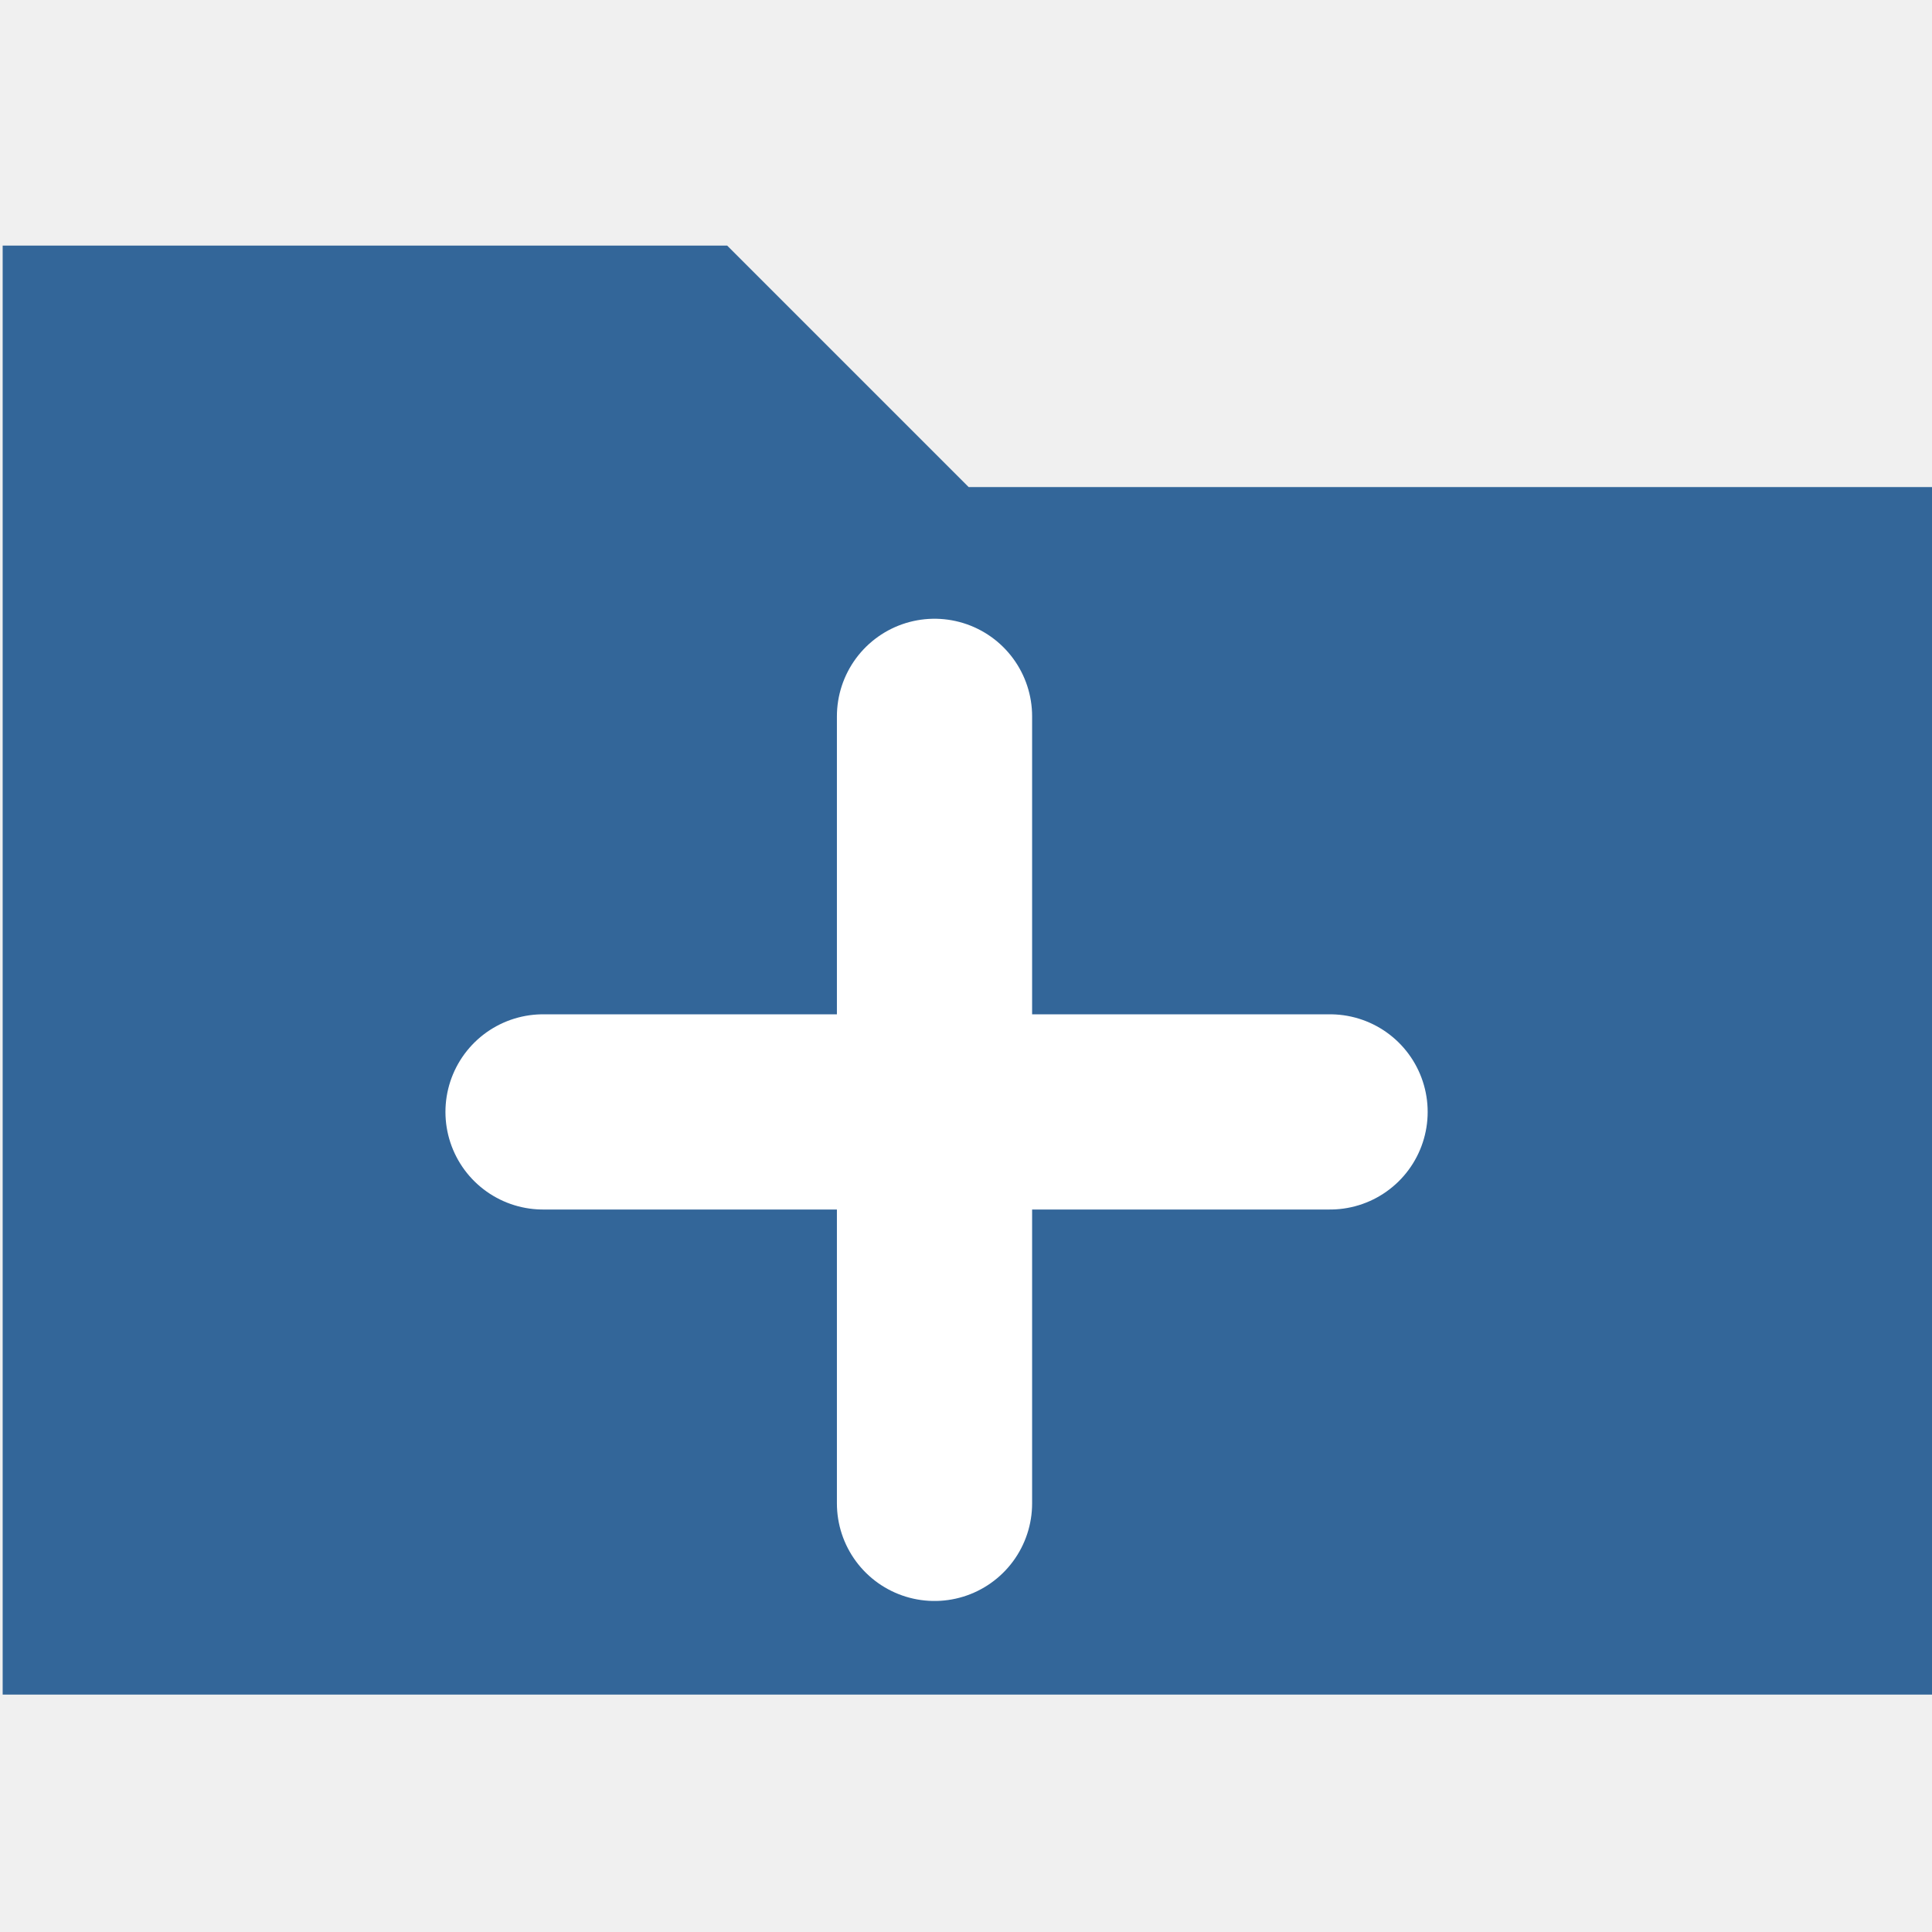
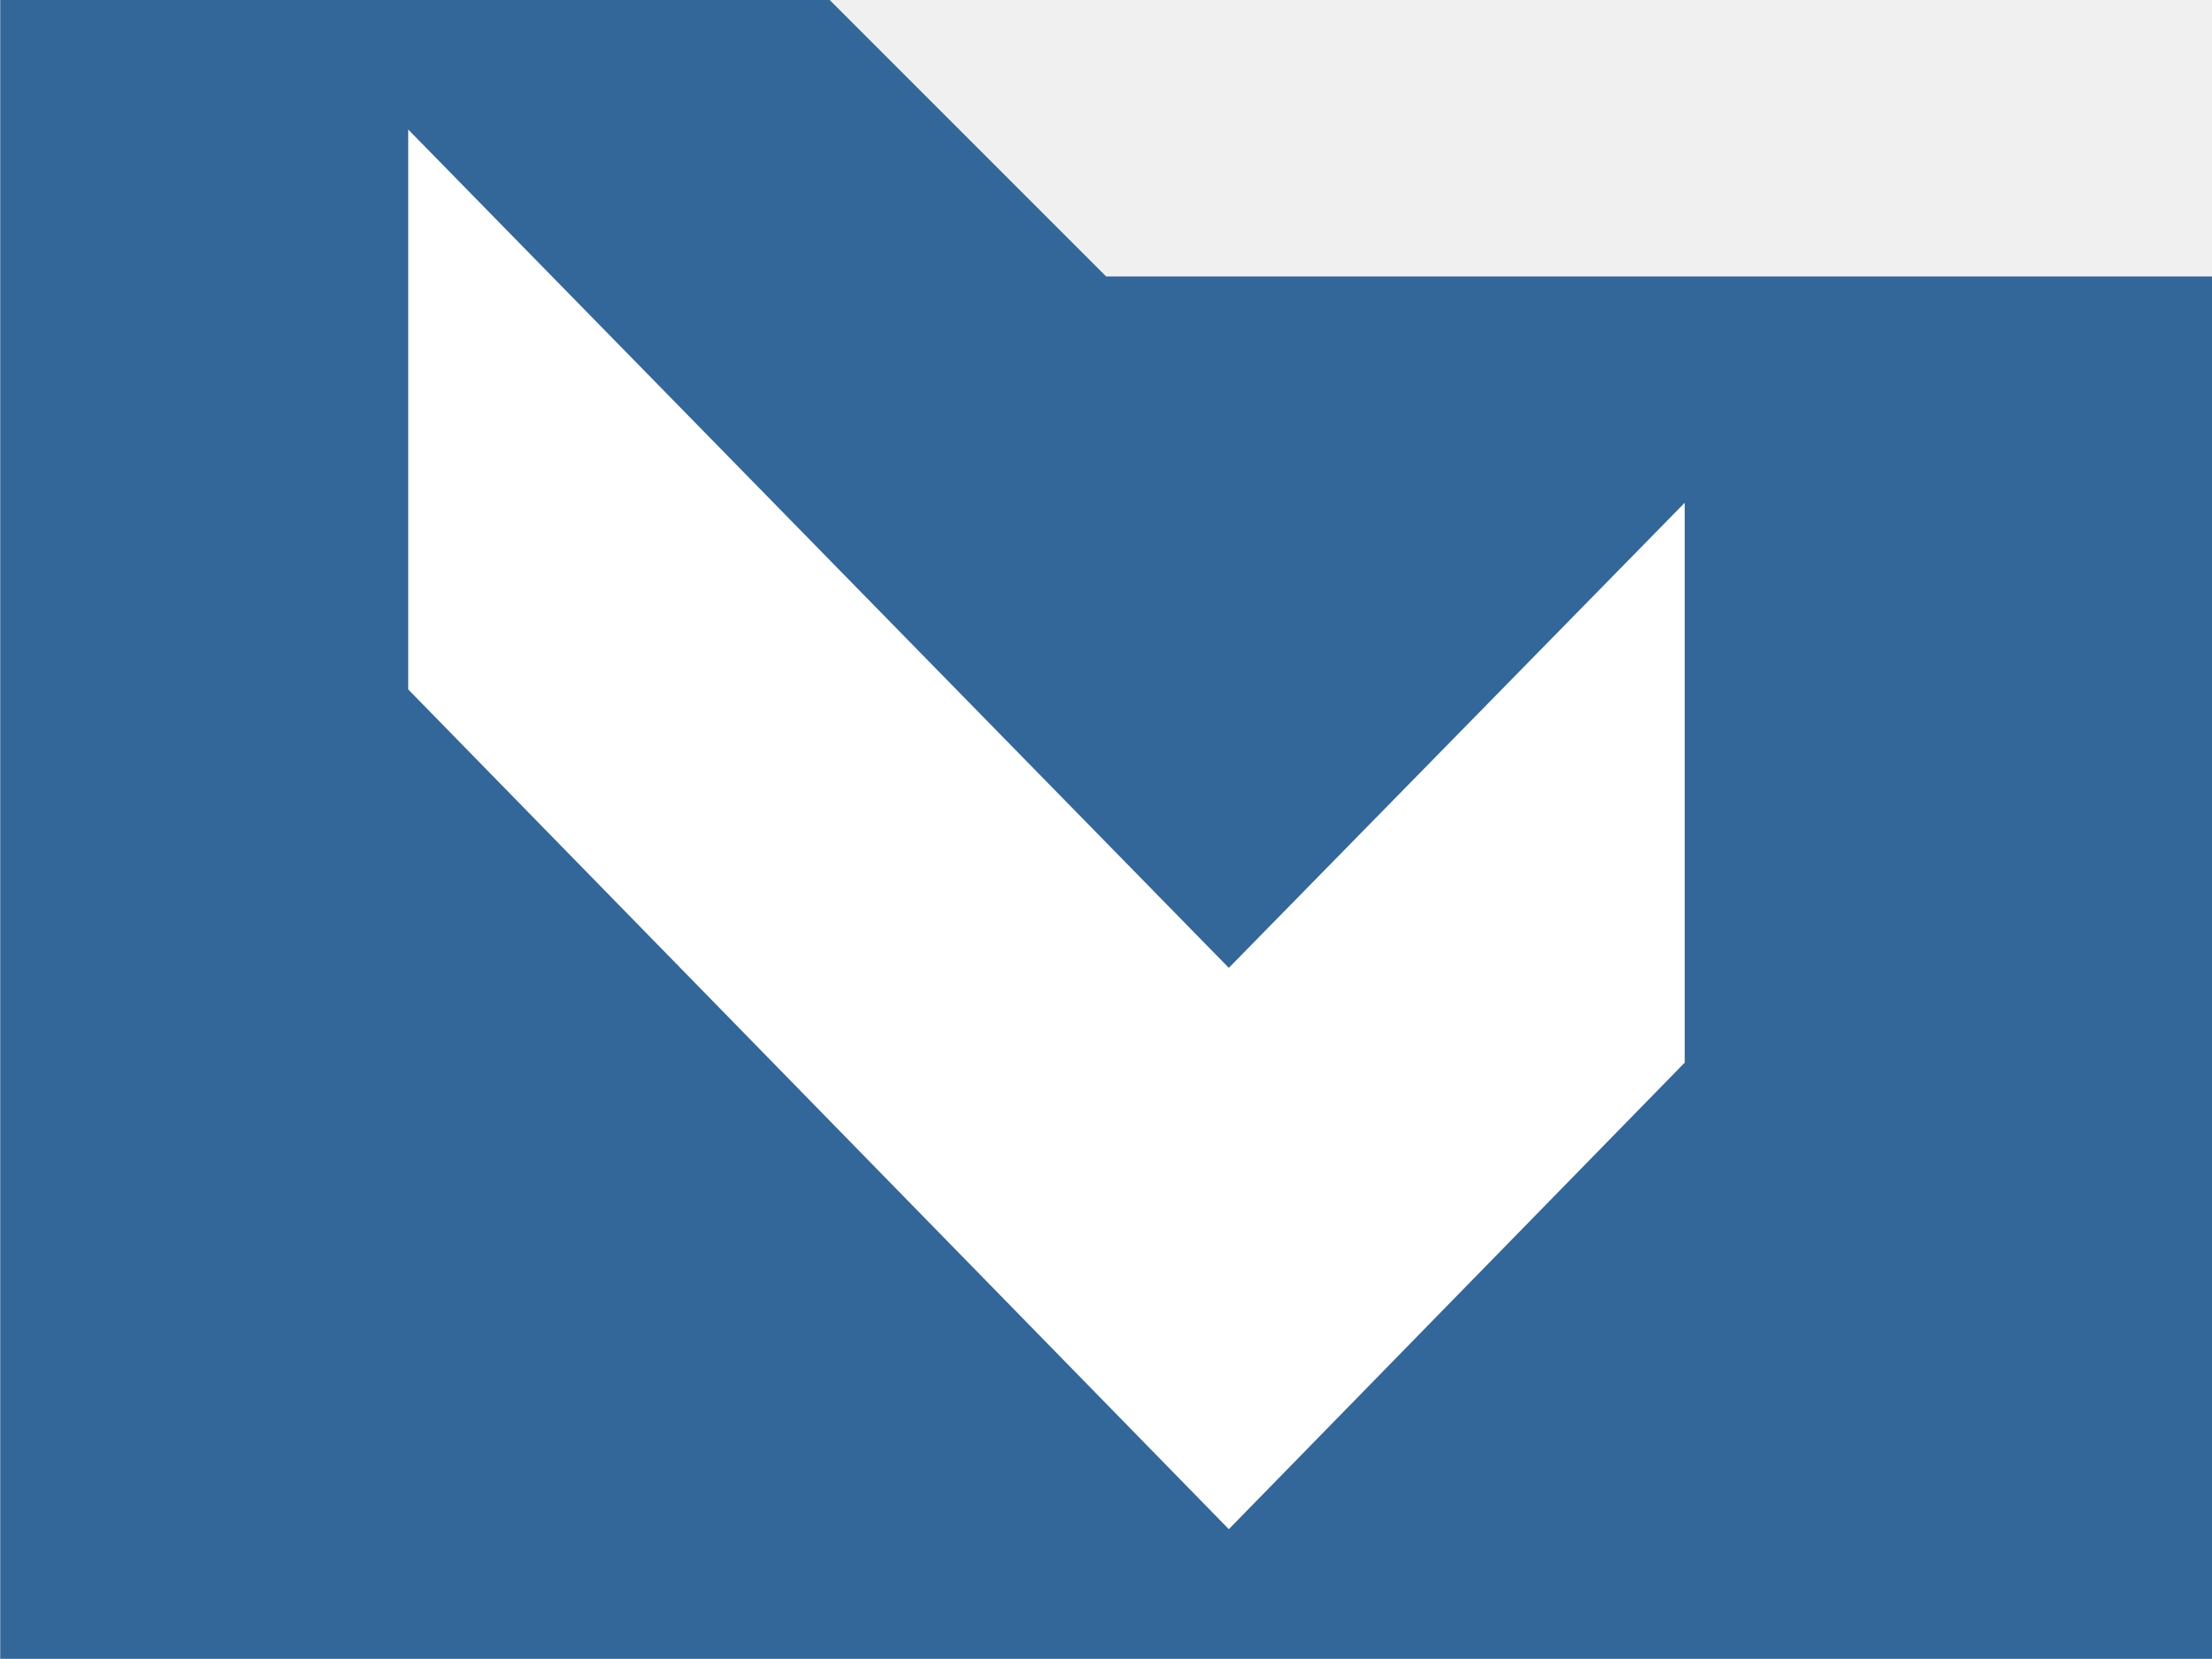
- <svg xmlns="http://www.w3.org/2000/svg" version="1.1" id="Capa_1" x="0px" y="0px" width="512px" height="512px" viewBox="0 0 512 512" style="enable-background:new 0 0 512 512;" xml:space="preserve">
-   <defs id="defs39" />
-   <g id="g6">
- </g>
-   <g id="g8">
- </g>
-   <g id="g10">
- </g>
-   <g id="g12">
- </g>
-   <g id="g14">
- </g>
-   <g id="g16">
- </g>
-   <g id="g18">
- </g>
-   <g id="g20">
- </g>
-   <g id="g22">
- </g>
-   <g id="g24">
- </g>
-   <g id="g26">
- </g>
-   <g id="g28">
- </g>
-   <g id="g30">
- </g>
-   <g id="g32">
- </g>
-   <g id="g34">
- </g>
-   <g id="g7649">
-     <g transform="translate(0.70697,1.084746)" style="fill:#336699;fill-opacity:1;stroke:none" id="g4">
-       <polygon style="fill:#336699;fill-opacity:1;stroke:none" id="polygon2" points="192,64 0,64 0,448 512,448 512,128 256,128 " />
+ <svg xmlns="http://www.w3.org/2000/svg" width="42.671" height="32" viewBox="0 0 42.671 32" version="1.1" id="SVGRoot">
+   <defs id="defs7834" />
+   <g id="layer1" transform="translate(-0.6643291,-3.625001)">
+     <g id="g10050">
+       <polygon transform="matrix(0.08333333,0,0,0.08333333,0.6690059,-1.708333)" points="0,64 0,448 512,448 512,128 256,128 192,64 " id="polygon2" style="fill:#336699;fill-opacity:1;stroke:none" />
+       <path id="path4551" d="M 0.664,19.535 V 3.625 H 8.667 16.669 l 2.617,2.621 2.617,2.621 H 32.526 43.15 V 22.156 35.444 H 21.907 0.664 Z" style="fill:#336699;fill-opacity:0;stroke-width:0.181" />
+       <path id="path4555" d="M 0.664,19.535 V 3.625 H 8.667 16.669 l 2.617,2.621 2.617,2.621 H 32.526 43.15 V 22.156 35.444 H 21.907 0.664 Z" style="fill:#336699;fill-opacity:0;stroke-width:0.181" />
+       <g id="text8903" style="font-style:normal;font-weight:normal;font-size:52.837px;line-height:1.25;font-family:sans-serif;letter-spacing:0px;word-spacing:0px;fill:#ffffff;fill-opacity:1;stroke:none;stroke-width:1.321" transform="matrix(-1.065266,0,0,1.090141,0,-5.342742)" aria-label="a">
+         <path id="path8933" style="font-style:normal;font-variant:normal;font-weight:normal;font-stretch:normal;font-family:Webdings;-inkscape-font-specification:Webdings;fill:#ffffff;stroke-width:1.321" d="m -8.016,20.426 -14.86,14.86 -8.256,-8.256 v -9.907 l 8.256,8.23 14.86,-14.835 z" />
+       </g>
    </g>
-     <path id="path4551" d="M 0.651,256 V 65.085 H 96.679 192.707 L 224.108,96.542 255.51,128 h 127.486 127.486 V 287.458 446.915 H 255.566 0.651 Z" style="fill:#336699;fill-opacity:0;stroke-width:2.169" />
-     <path id="path4555" d="M 0.651,256 V 65.085 H 96.679 192.707 L 224.108,96.542 255.51,128 h 127.486 127.486 V 287.458 446.915 H 255.566 0.651 Z" style="fill:#336699;fill-opacity:0;stroke-width:2.169" />
-     <path id="path832" d="m 143.913,294.668 h 208.568 v 0" style="fill:none;stroke:#ffffff;stroke-width:51.732;stroke-linecap:round;stroke-linejoin:round;stroke-miterlimit:4;stroke-dasharray:none;stroke-opacity:1" />
-     <path id="path832-3" d="m 247.654,189.841 v 208.568 0" style="fill:none;stroke:#ffffff;stroke-width:51.732;stroke-linecap:round;stroke-linejoin:round;stroke-miterlimit:4;stroke-dasharray:none;stroke-opacity:1" />
  </g>
</svg>
